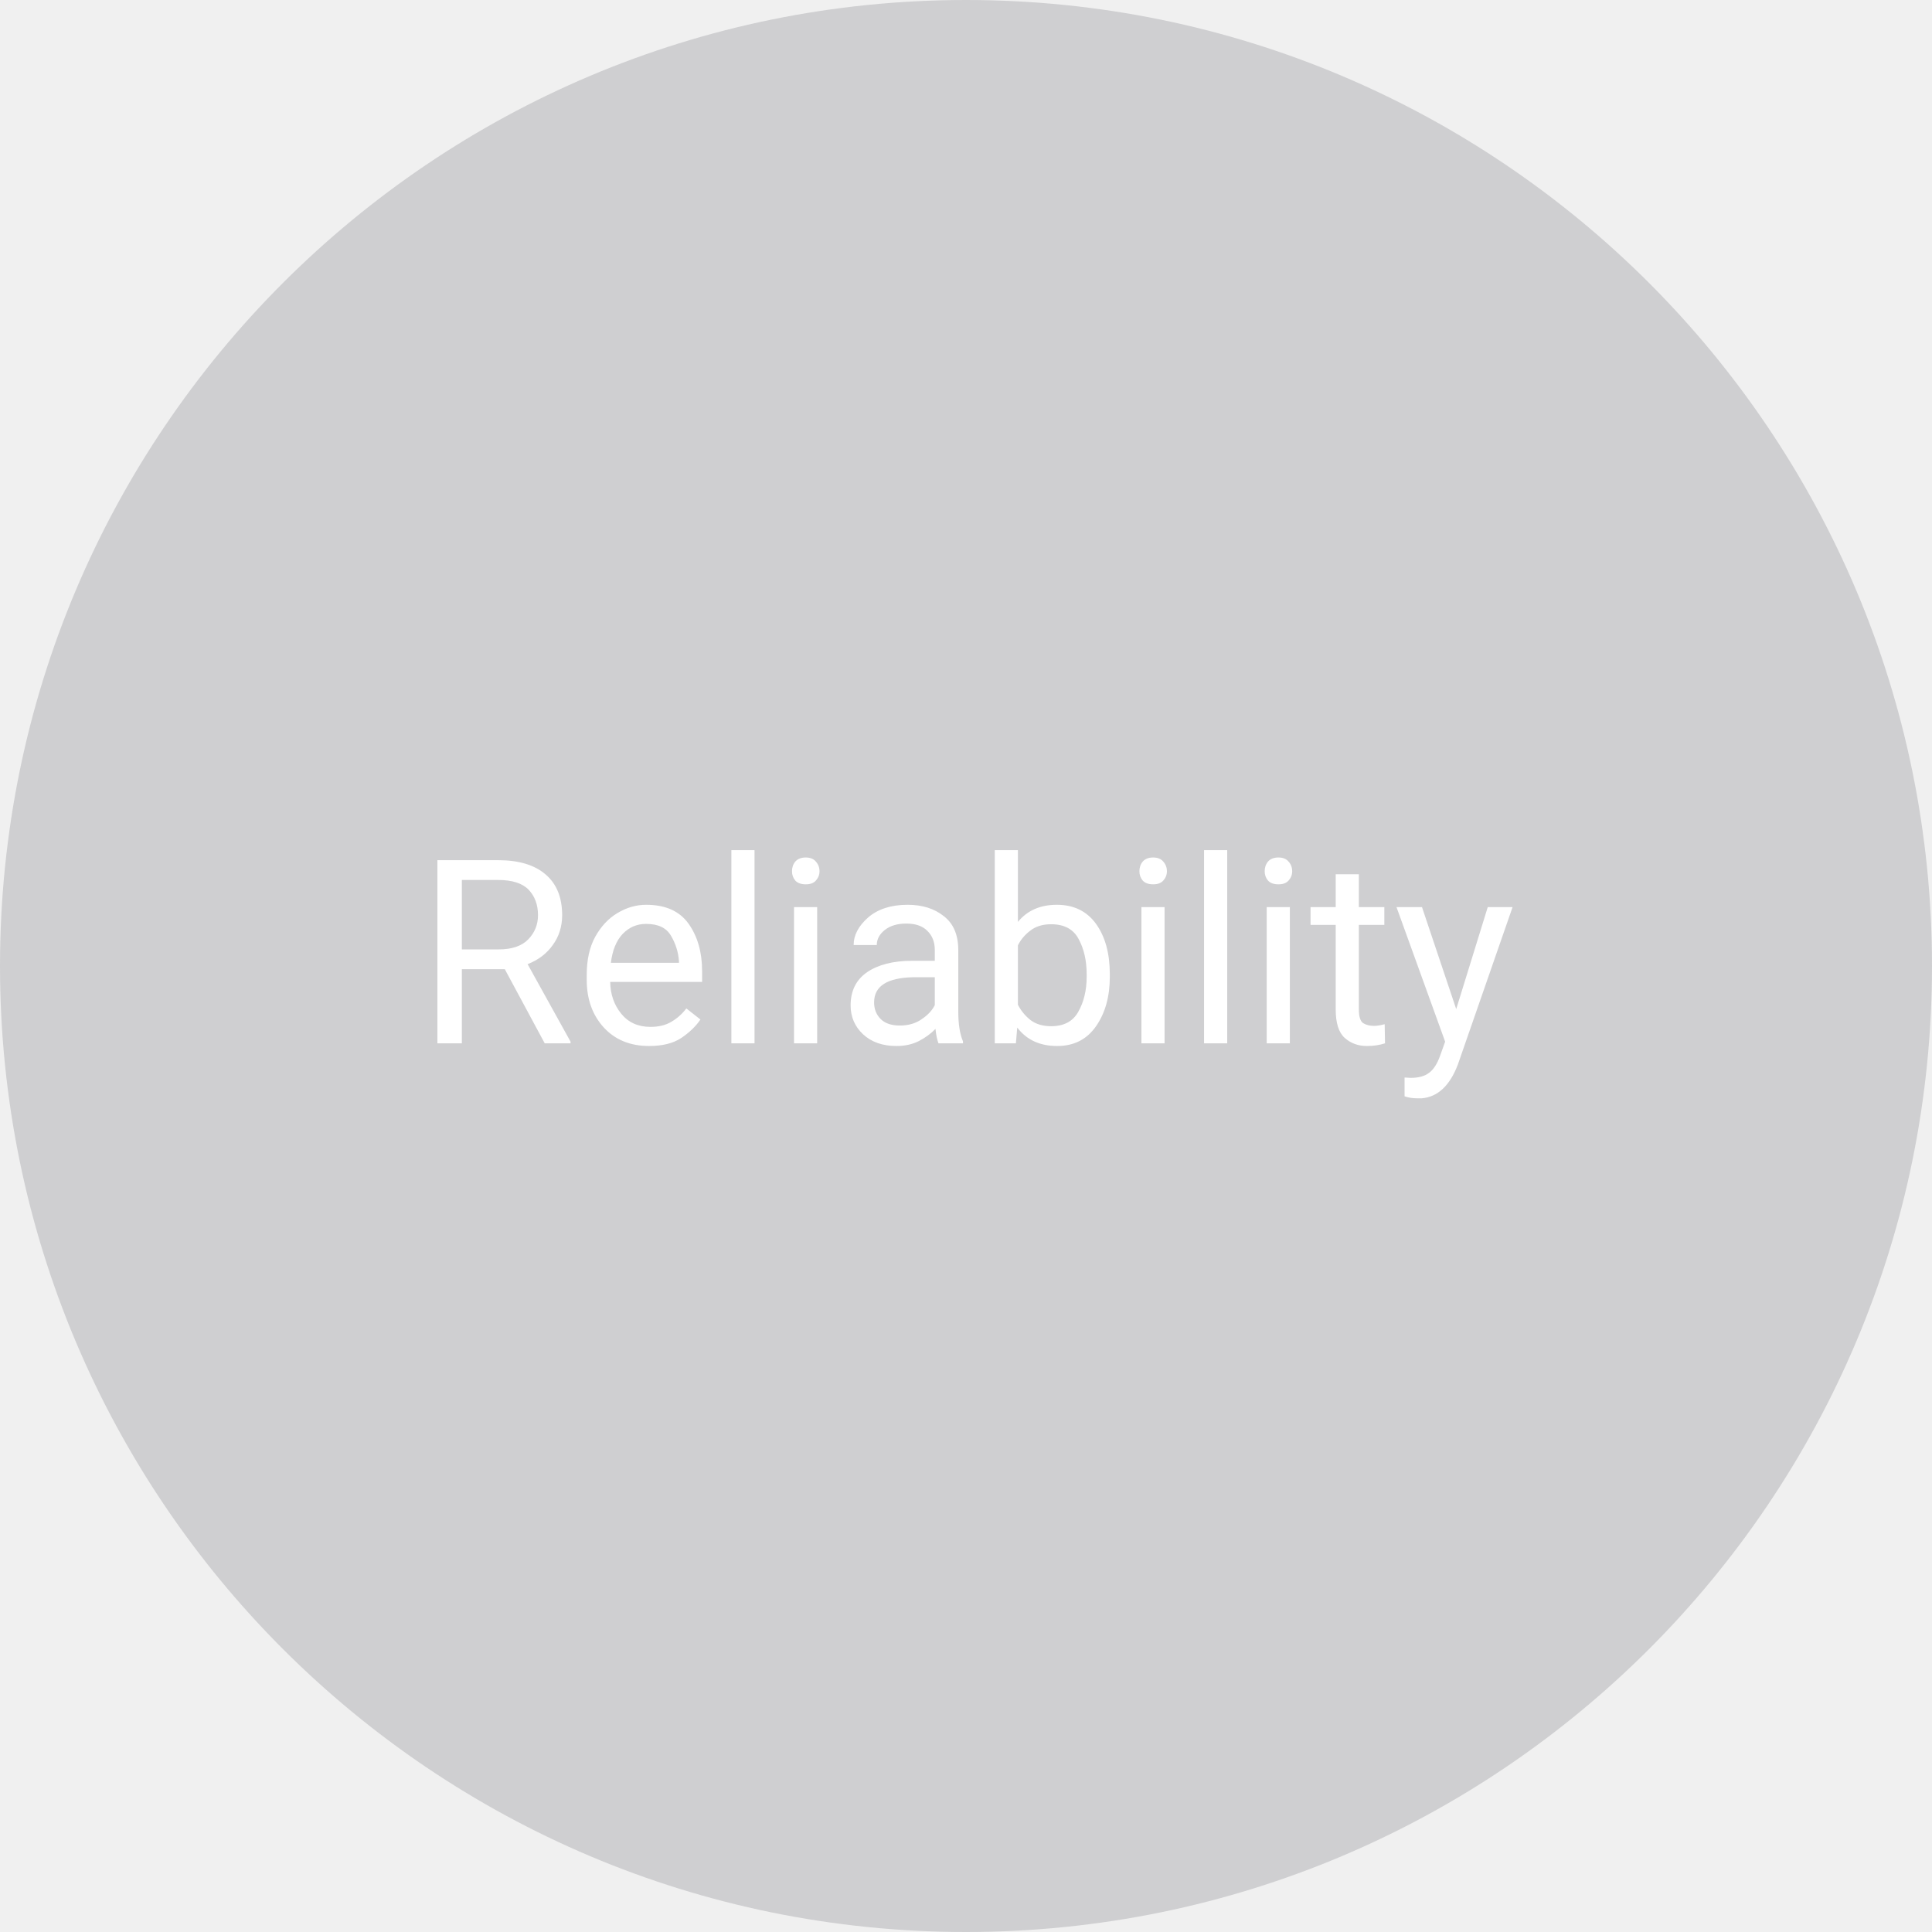
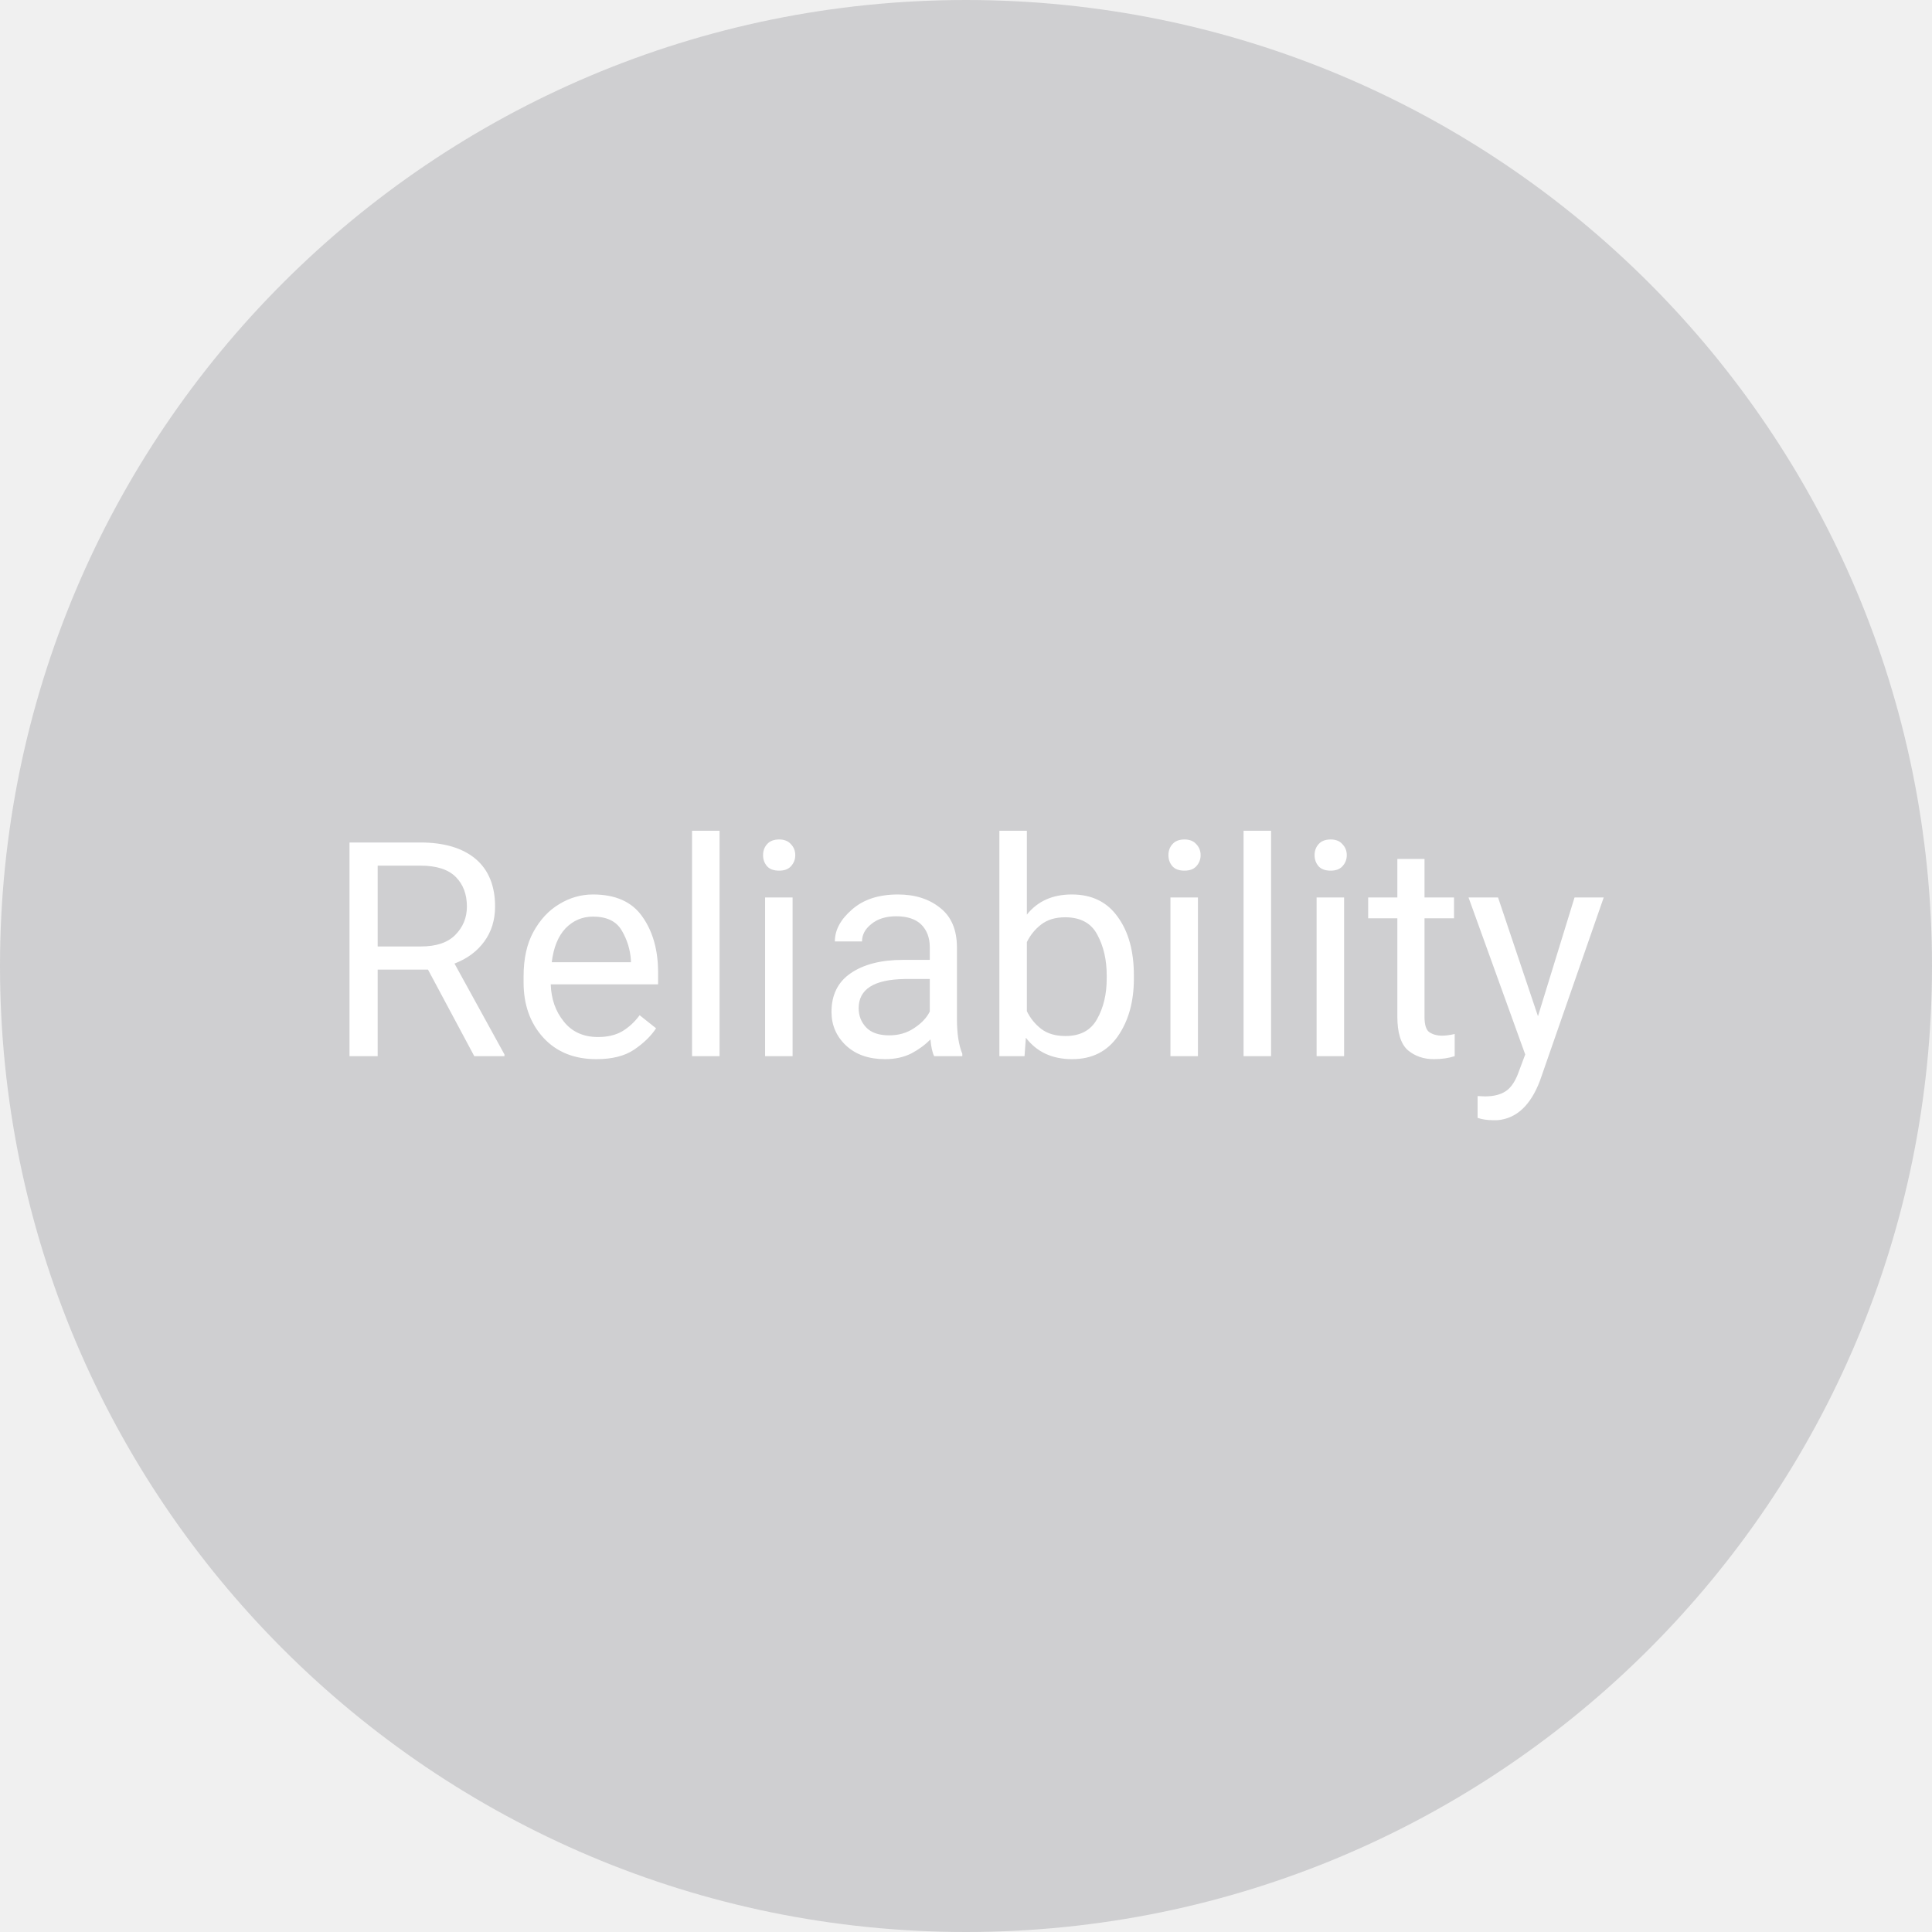
<svg xmlns="http://www.w3.org/2000/svg" width="90px" height="90px" viewBox="0 0 90 90" version="1.1">
  <defs />
  <g id="Page-1" stroke="none" stroke-width="1" fill="none" fill-rule="evenodd">
    <g id="Preferences" transform="translate(-21, -561)" fill="#CFCFD1">
      <circle id="circle_svg" cx="66" cy="606" r="45" />
    </g>
  </g>
-   <text x="50%" y="50%" text-anchor="middle" dy="0.3em" font-family="Roboto" fill="#FFFFFF">Reliability</text>
+   <text x="50%" y="50%" text-anchor="middle" dy="0.3em" font-size="14" font-family="Roboto" fill="#FFFFFF">Reliability</text>
</svg>
